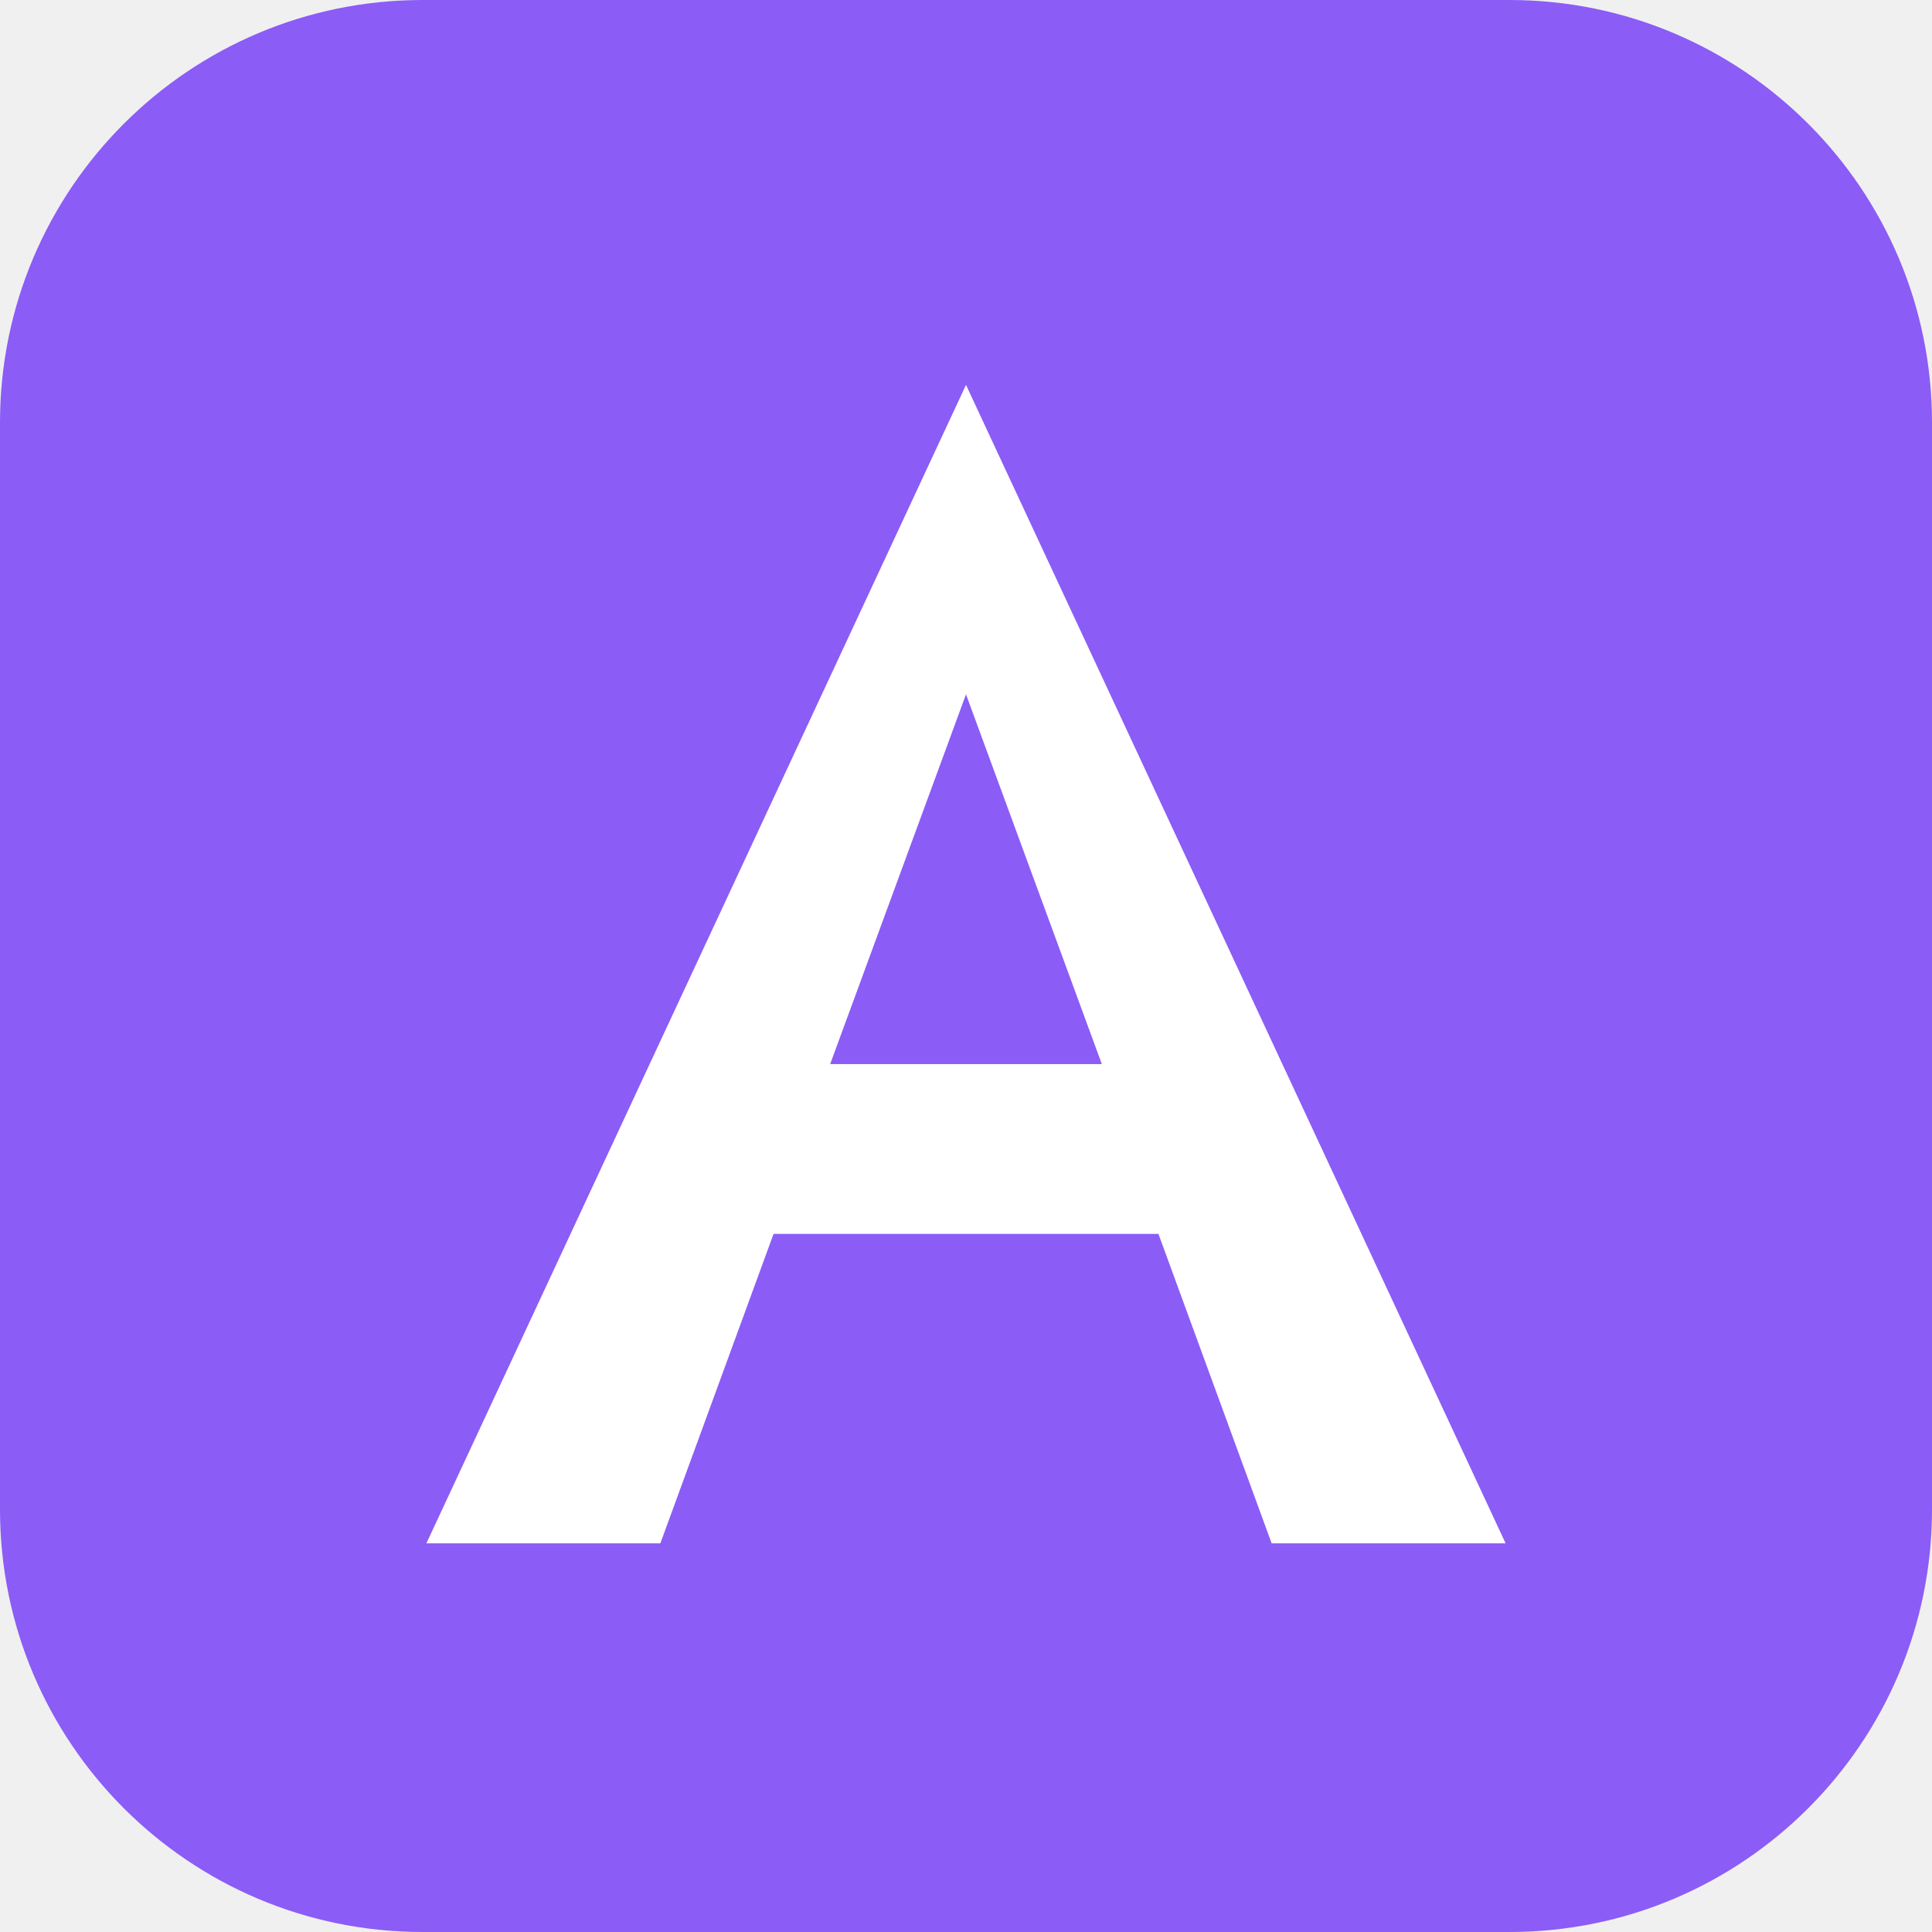
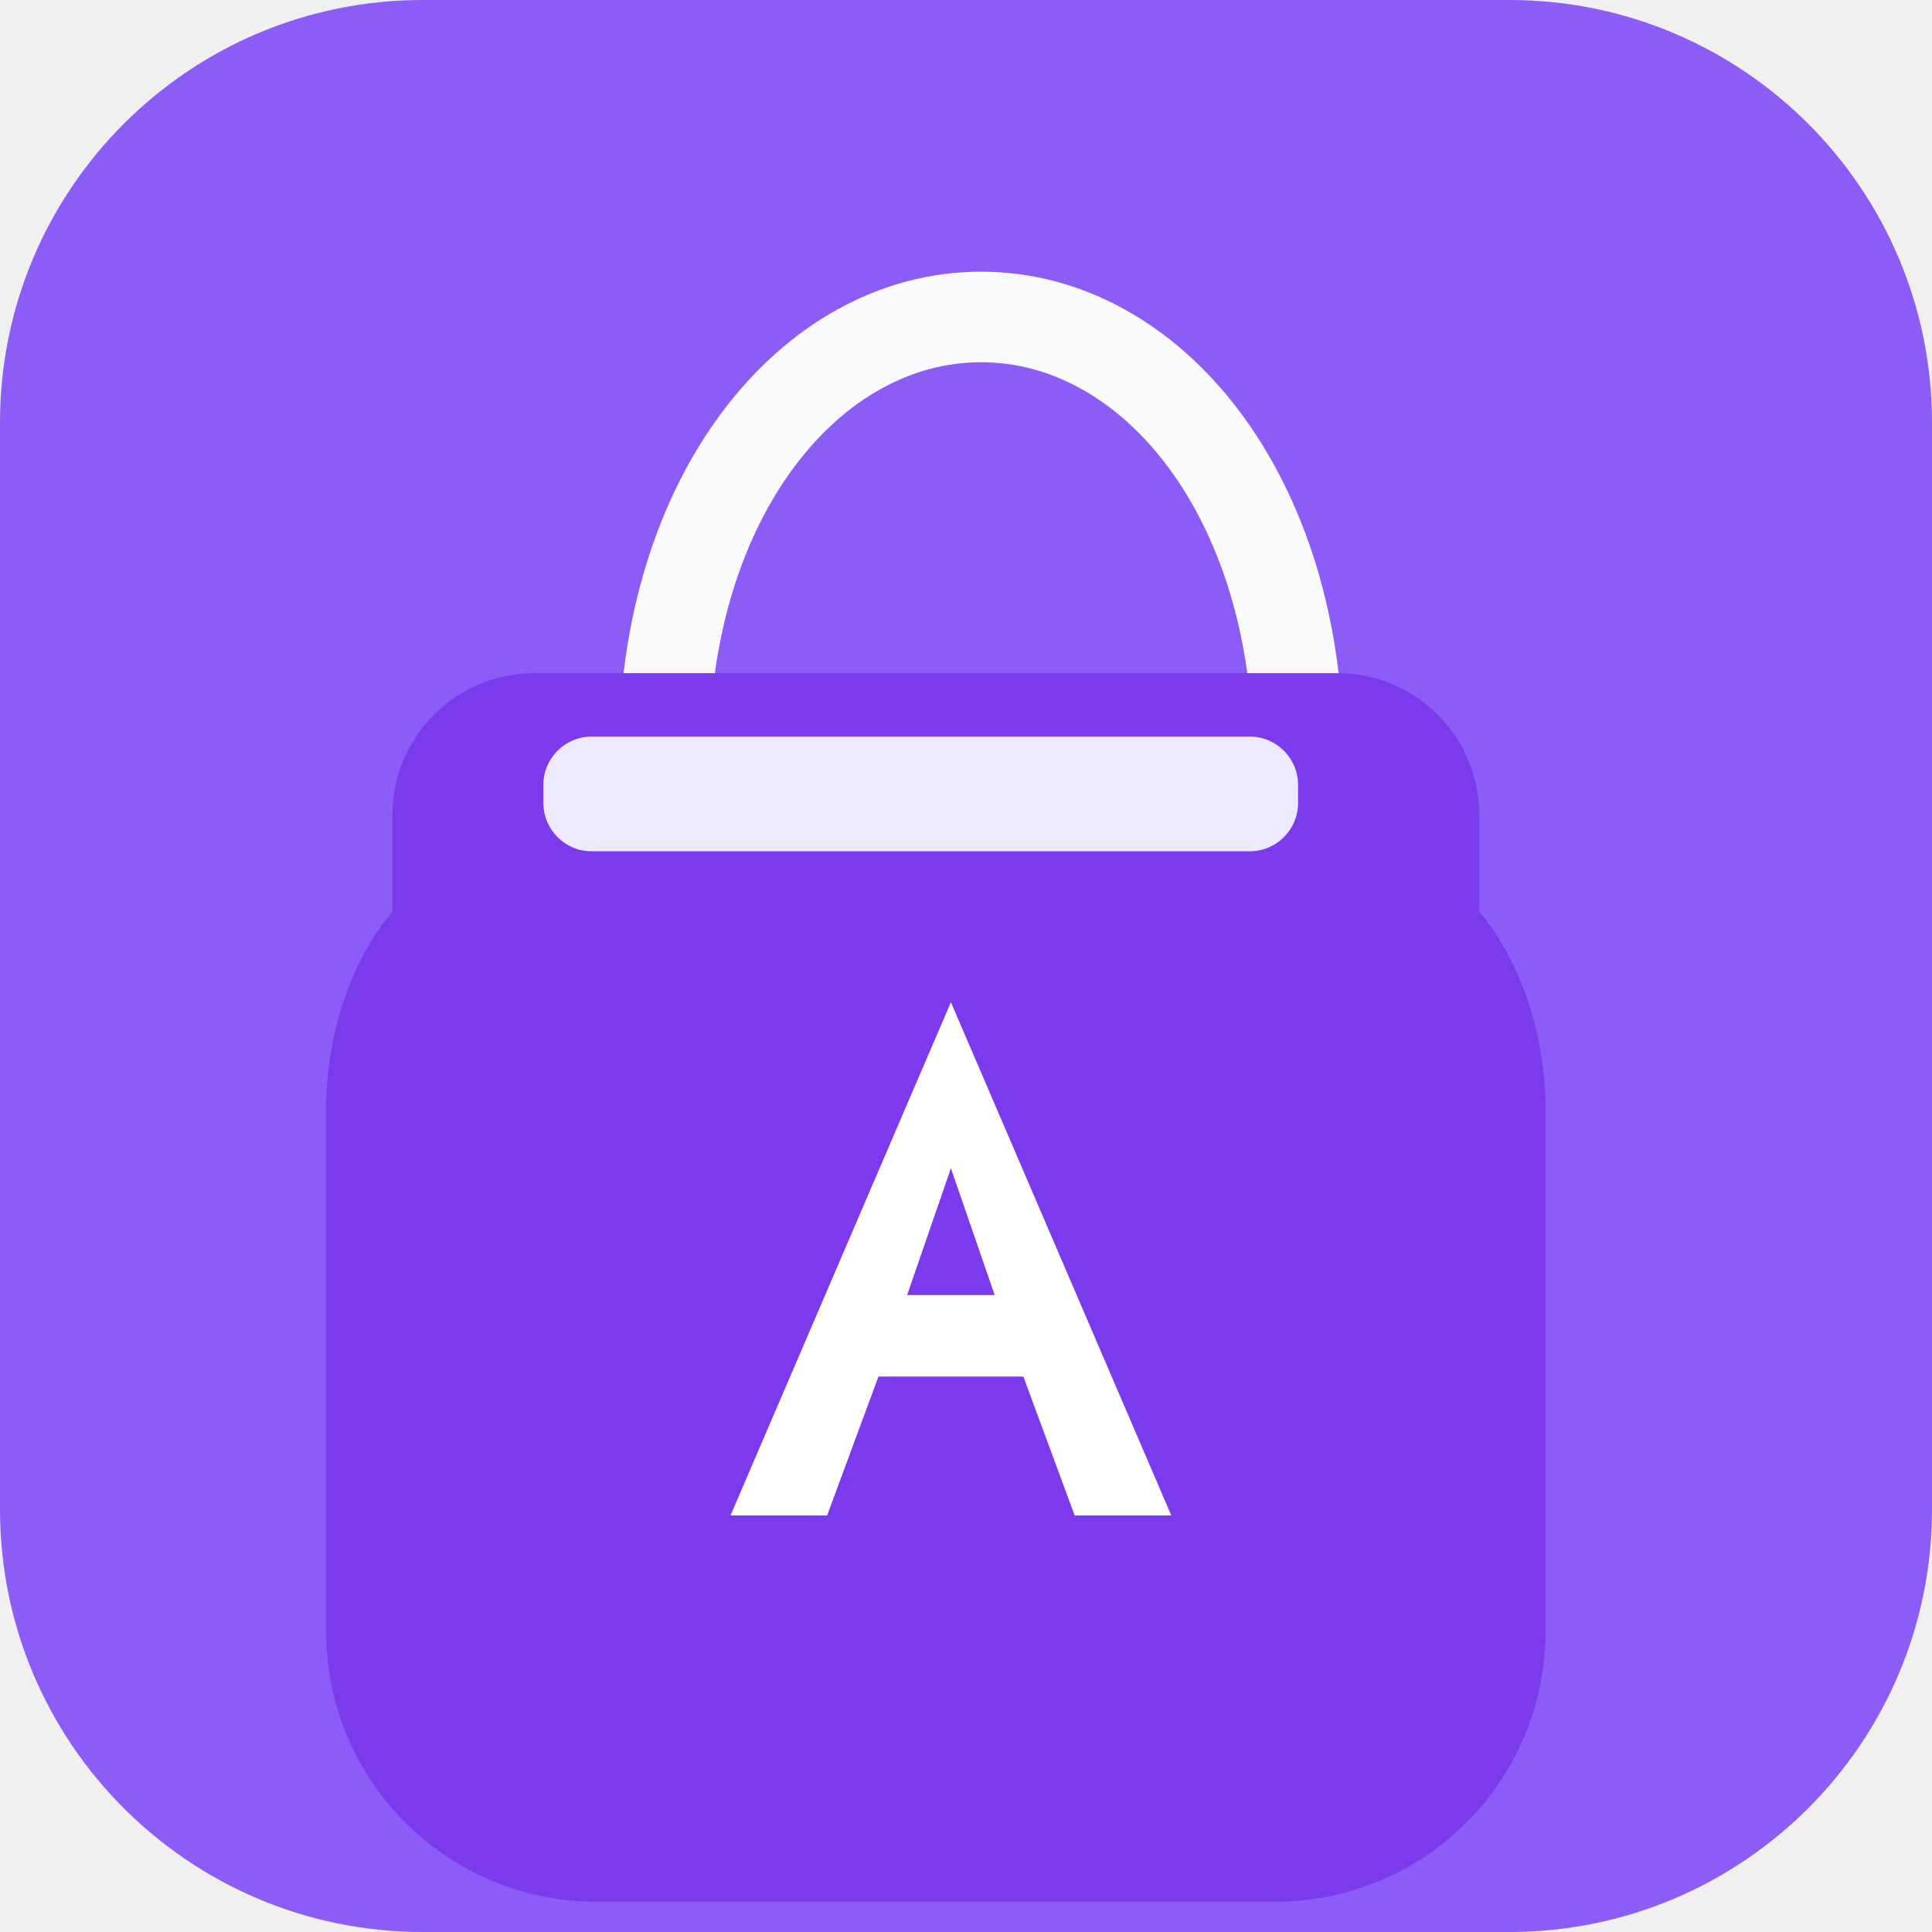
- <svg xmlns="http://www.w3.org/2000/svg" viewBox="0 0 512 512" role="img" aria-label="AcctSuite">
-   <rect width="512" height="512" rx="112" fill="#8B5CF6" />
-   <path fill="#fff" d="M256 102l143 307h-62l-30-82H205l-30 82h-62L256 102zm0 82l-36 98h72l-36-98z" />
+ <svg xmlns="http://www.w3.org/2000/svg" viewBox="0 0 64 64">
+   <rect width="64" height="64" rx="14" fill="#8B5CF6" />
+   <path fill="none" stroke="#F8FAFC" stroke-width="3" stroke-linecap="round" d="M22 25c0-8.5 4.8-14.5 10.5-14.5S43 16.5 43 25" />
+   <path fill="#7C3AED" d="M13 27c0-2.6 2.1-4.7 4.7-4.7h26.6c2.6 0 4.7 2.1 4.7 4.7v3.2c1.2 1.4 2.2 3.8 2.2 6.6v17.2c0 5-4 9-9 9H19.8c-5 0-9-4-9-9V36.8c0-2.8 1-5.2 2.2-6.6V27z" />
+   <rect x="18" y="24.4" width="25" height="3.8" rx="1.6" fill="#EDE9FE" />
+   <path fill="#FFFFFF" d="M31.5 33.2 L38.8 50.2 H35.6 L33.9 45.6 H29.1 L27.4 50.2 H24.2 Z M30.05 42.9 H32.95 L31.5 38.7 Z" />
</svg>
